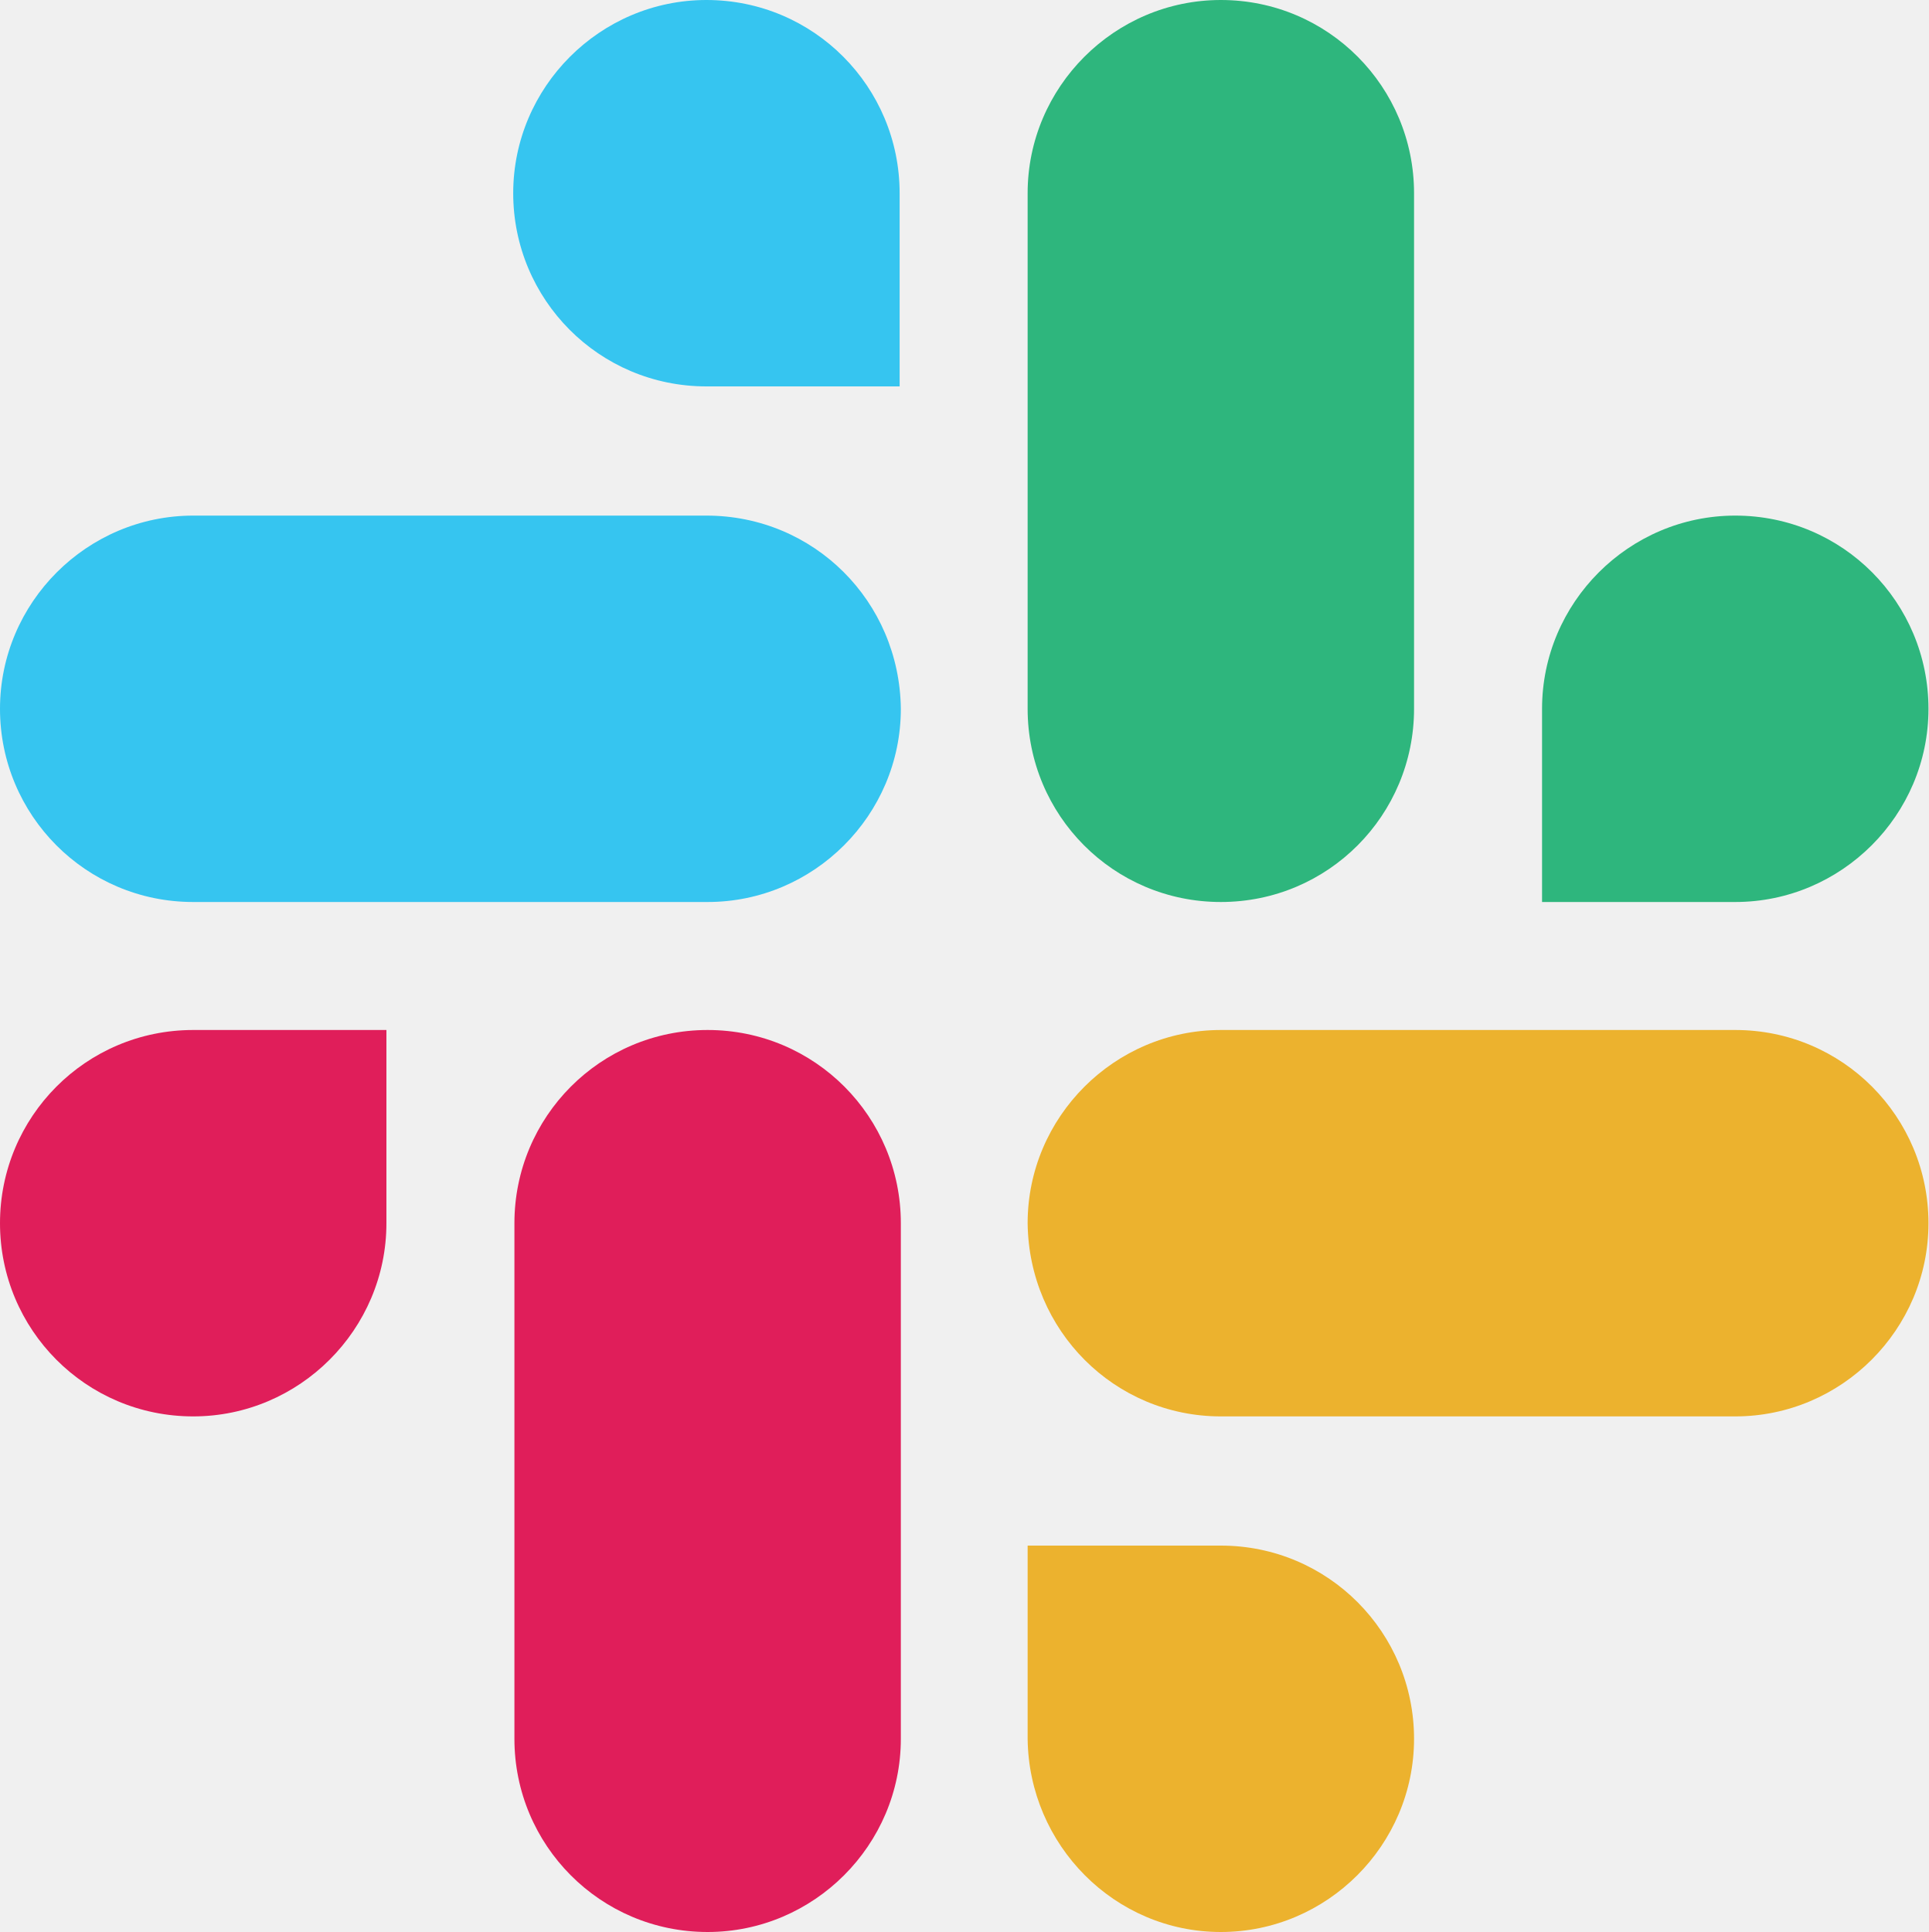
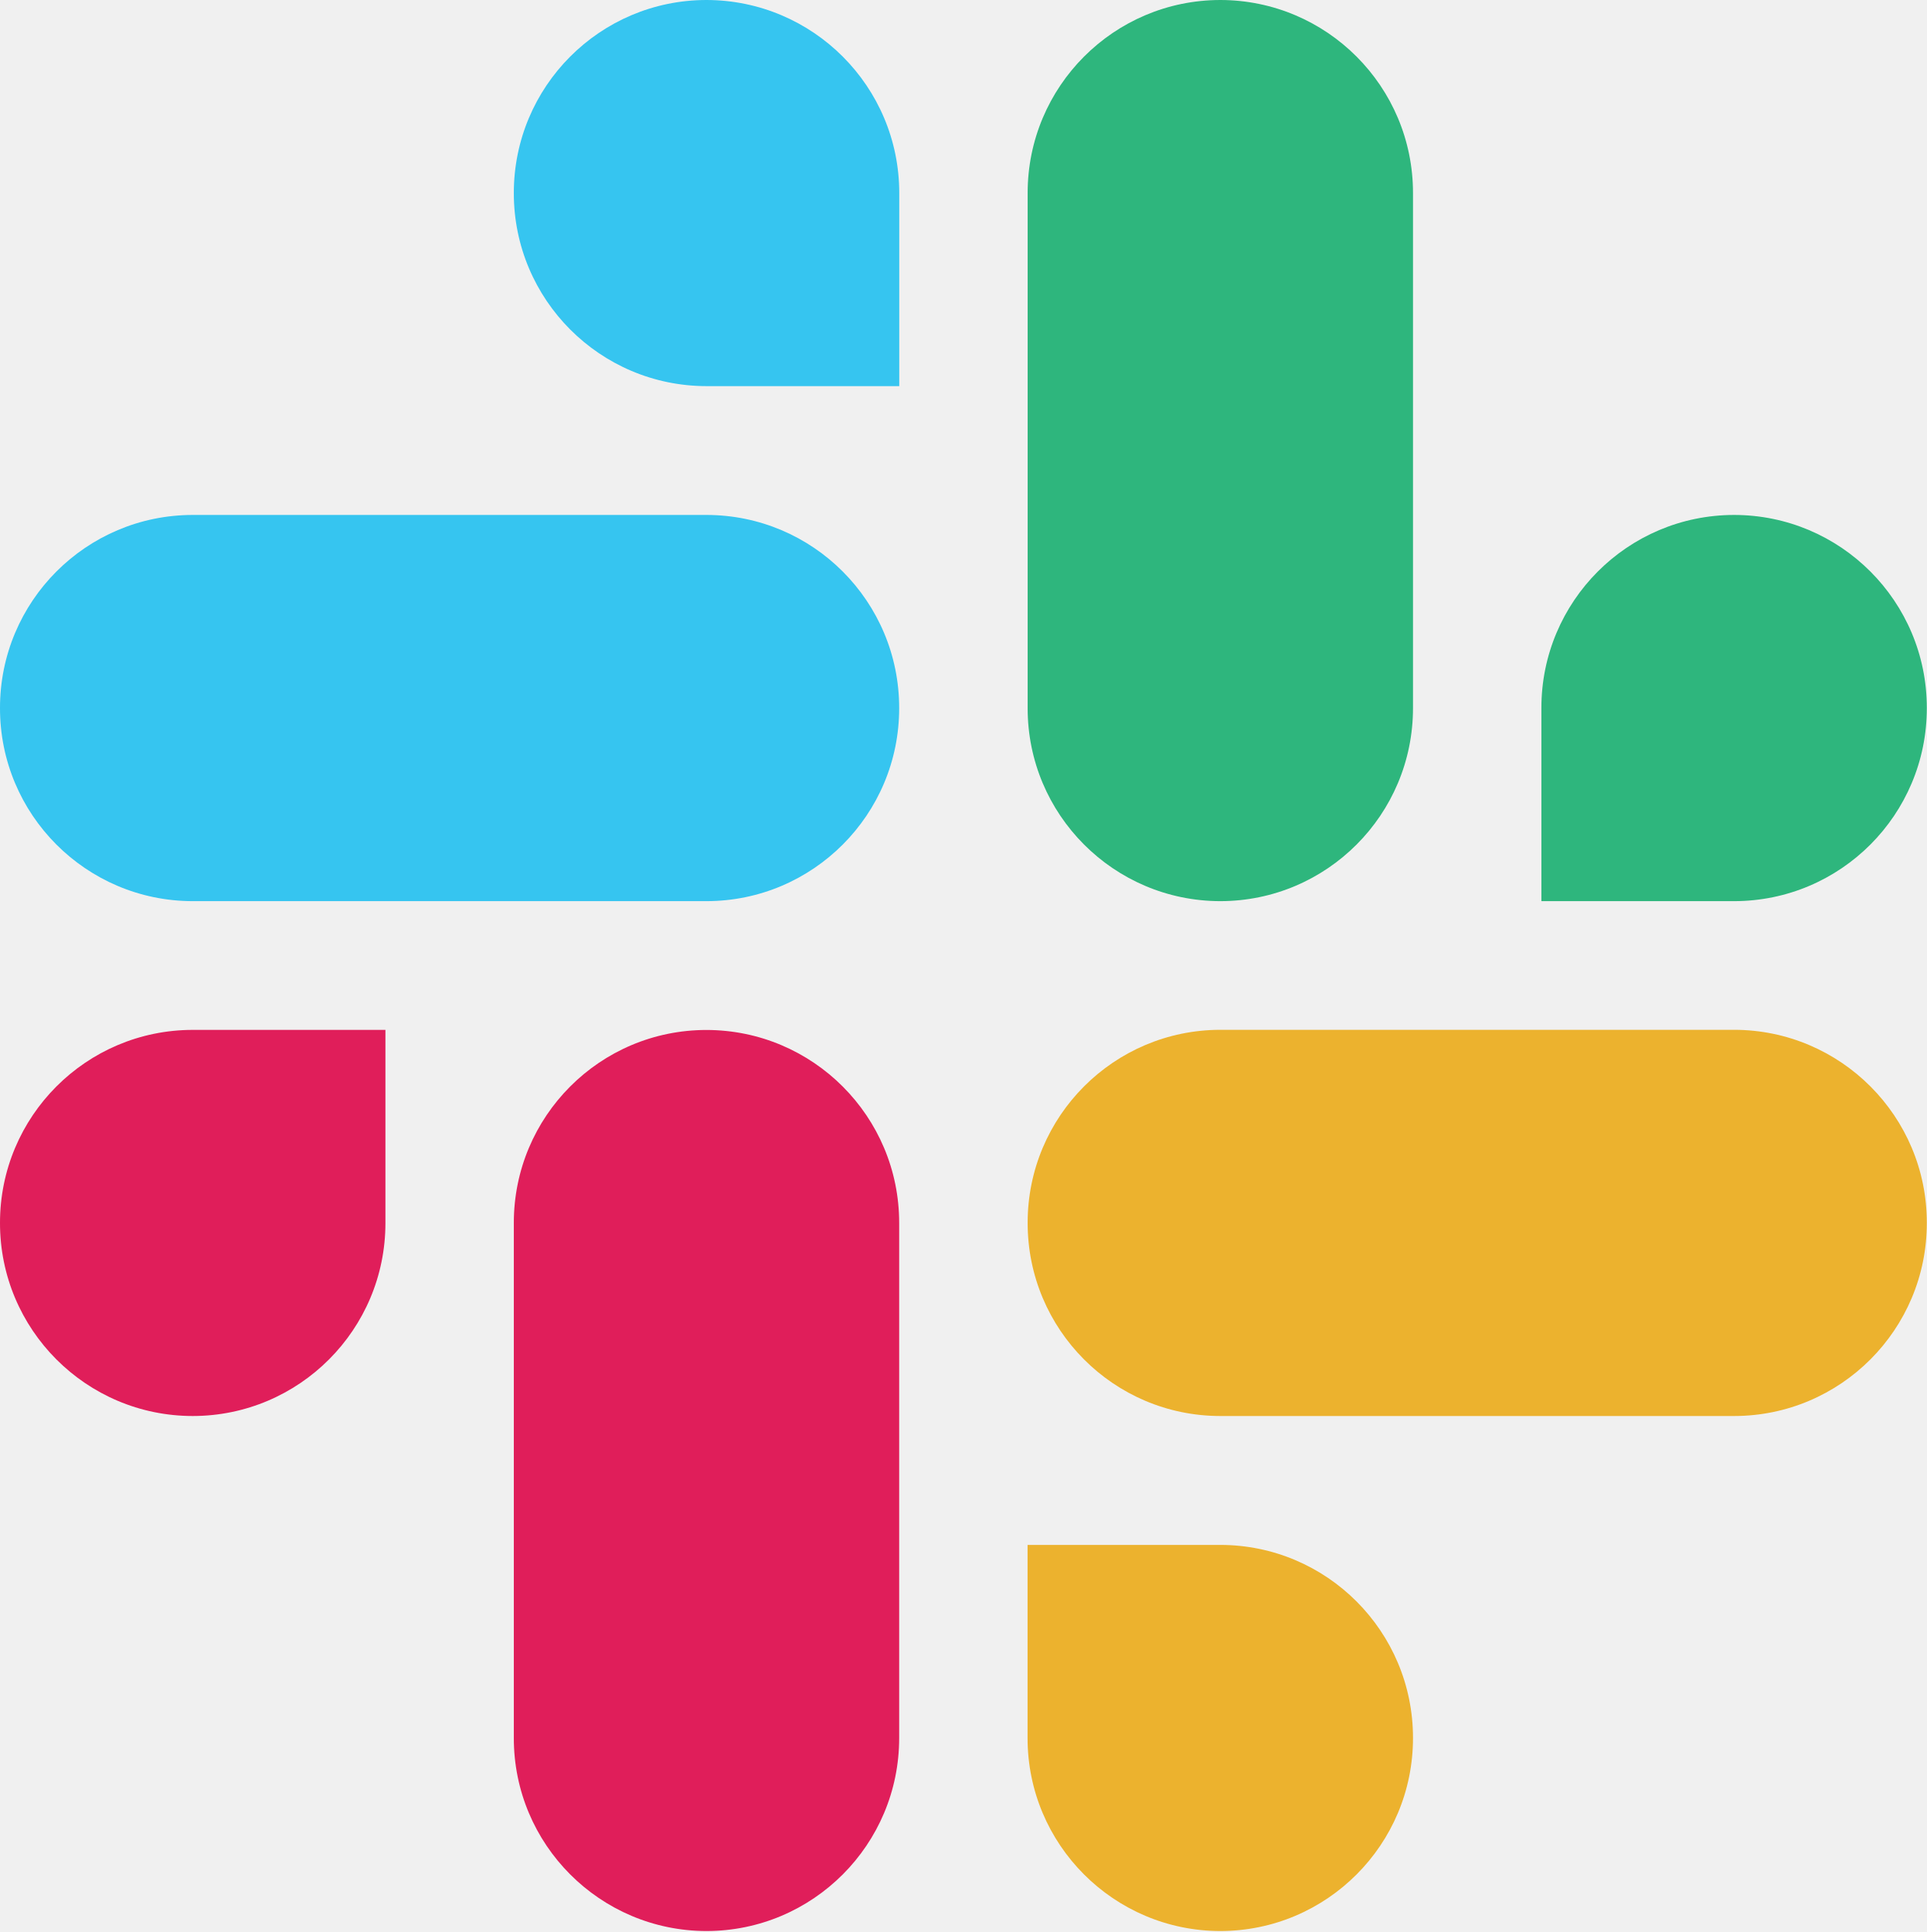
- <svg xmlns="http://www.w3.org/2000/svg" version="1.1" id="Layer_1" x="0px" y="0px" viewBox="0 0 159.7 160" style="enable-background:new 0 0 159.7 160;" xml:space="preserve">
-   <style type="text/css">
- 	.st0{fill-rule:evenodd;clip-rule:evenodd;fill:#36C5F0;}
- 	.st1{fill-rule:evenodd;clip-rule:evenodd;fill:#2EB67D;}
- 	.st2{fill-rule:evenodd;clip-rule:evenodd;fill:#ECB22E;}
- 	.st3{fill-rule:evenodd;clip-rule:evenodd;fill:#E01E5A;}
- </style>
-   <g>
-     <path class="st0" d="M58.5,0c-8.8,0-16,7.2-16,16c0,8.8,7.1,16,16,16h16V16C74.5,7.2,67.4,0,58.5,0C58.6,0,58.6,0,58.5,0    M58.5,42.7H16c-8.8,0-16,7.2-16,16c0,8.8,7.1,16,16,16h42.6c8.8,0,16-7.2,16-16C74.5,49.8,67.4,42.7,58.5,42.7L58.5,42.7z" />
-     <path class="st1" d="M159.7,58.7c0-8.8-7.1-16-16-16c-8.8,0-16,7.2-16,16v16h16C152.5,74.7,159.7,67.5,159.7,58.7z M117.1,58.7V16   c0-8.8-7.1-16-16-16c-8.8,0-16,7.2-16,16v42.7c0,8.8,7.1,16,16,16C110,74.7,117.1,67.5,117.1,58.7z" />
-     <path class="st2" d="M101.1,160c8.8,0,16-7.2,16-16c0-8.8-7.1-16-16-16h-16v16C85.2,152.8,92.3,160,101.1,160z M101.1,117.3h42.6   c8.8,0,16-7.2,16-16c0-8.8-7.1-16-16-16h-42.6c-8.8,0-16,7.2-16,16C85.2,110.2,92.3,117.3,101.1,117.3L101.1,117.3z" />
-     <path class="st3" d="M0,101.3c0,8.8,7.1,16,16,16c8.8,0,16-7.2,16-16v-16H16C7.1,85.3,0,92.5,0,101.3z M42.6,101.3V144   c0,8.8,7.1,16,16,16c8.8,0,16-7.2,16-16v-42.7c0-8.8-7.1-16-16-16C49.7,85.3,42.6,92.5,42.6,101.3   C42.6,101.3,42.6,101.3,42.6,101.3" />
+ <svg xmlns="http://www.w3.org/2000/svg" width="400" height="401" viewBox="0 0 400 401" fill="none">
+   <g clip-path="url(#clip0)">
+     <path fill-rule="evenodd" clip-rule="evenodd" d="M146.658 0C124.547 0.016 106.651 17.96 106.668 40.072C106.651 62.183 124.563 80.127 146.674 80.144H186.681V40.088C186.697 17.977 168.786 0.033 146.658 0C146.674 0 146.674 0 146.658 0V0ZM146.658 106.88H40.007C17.895 106.897 -0.016 124.841 4.46621e-05 146.952C-0.033 169.064 17.879 187.008 39.99 187.04H146.658C168.769 187.024 186.681 169.08 186.665 146.968C186.681 124.841 168.769 106.897 146.658 106.88V106.88Z" fill="#36C5F0" />
+     <path fill-rule="evenodd" clip-rule="evenodd" d="M400.001 146.952C400.017 124.841 382.105 106.897 359.994 106.88C337.883 106.897 319.971 124.841 319.987 146.952V187.04H359.994C382.105 187.024 400.017 169.08 400.001 146.952ZM293.333 146.952V40.072C293.349 17.977 275.454 0.033 253.343 0C231.231 0.016 213.32 17.96 213.336 40.072V146.952C213.303 169.064 231.215 187.008 253.326 187.04C275.438 187.024 293.349 169.08 293.333 146.952Z" fill="#2EB67D" />
+     <path fill-rule="evenodd" clip-rule="evenodd" d="M253.326 400.801C275.437 400.785 293.349 382.841 293.332 360.729C293.349 338.618 275.437 320.673 253.326 320.657H213.319V360.729C213.303 382.824 231.214 400.768 253.326 400.801ZM253.326 293.904H359.994C382.105 293.888 400.017 275.944 400 253.832C400.033 231.721 382.121 213.777 360.01 213.744H253.342C231.231 213.761 213.319 231.705 213.336 253.816C213.319 275.944 231.214 293.888 253.326 293.904V293.904Z" fill="#ECB22E" />
+     <path fill-rule="evenodd" clip-rule="evenodd" d="M1.11744e-05 253.832C-0.016 275.944 17.895 293.888 40.007 293.904C62.118 293.888 80.029 275.944 80.013 253.832V213.76H40.007C17.895 213.777 -0.016 231.721 1.11744e-05 253.832ZM106.668 253.832V360.713C106.635 382.824 124.547 400.768 146.658 400.801C168.769 400.784 186.681 382.84 186.664 360.729V253.865C186.697 231.753 168.786 213.809 146.674 213.777C124.546 213.777 106.651 231.721 106.668 253.832C106.668 253.849 106.668 253.832 106.668 253.832Z" fill="#E01E5A" />
  </g>
+   <defs>
+     <clipPath id="clip0">
+       <rect width="400" height="400.801" fill="white" />
+     </clipPath>
+   </defs>
</svg>
